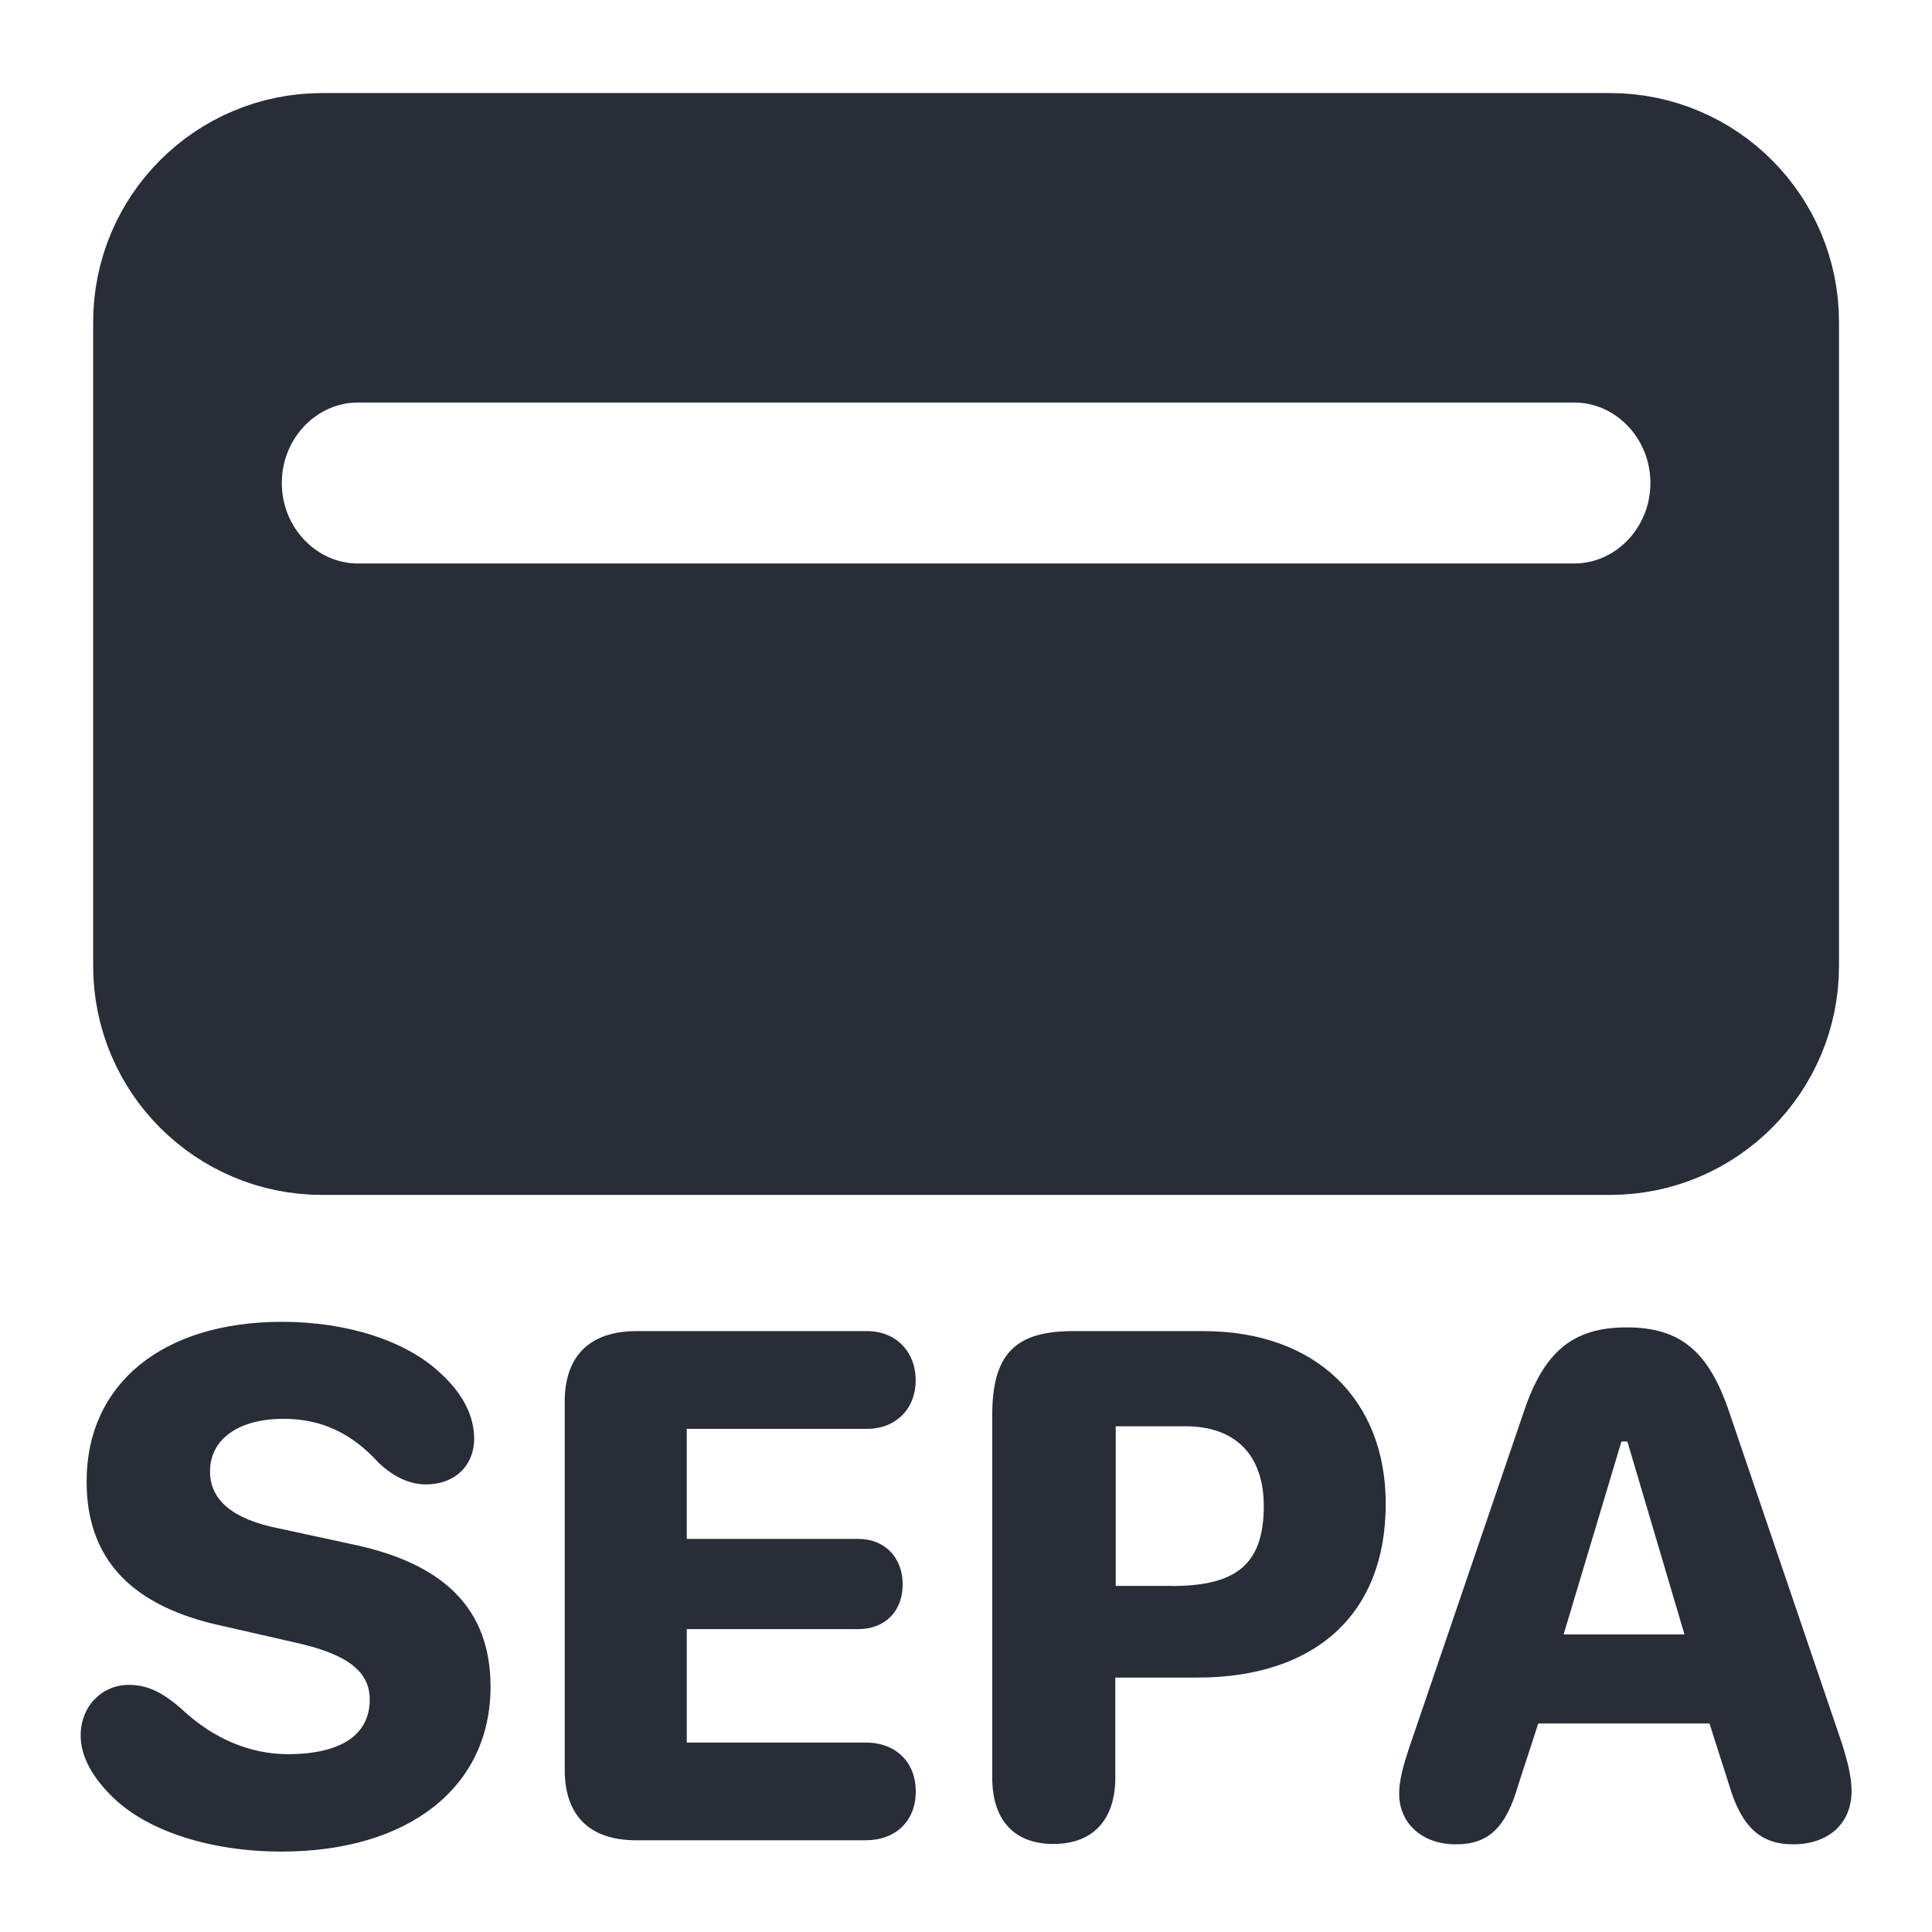
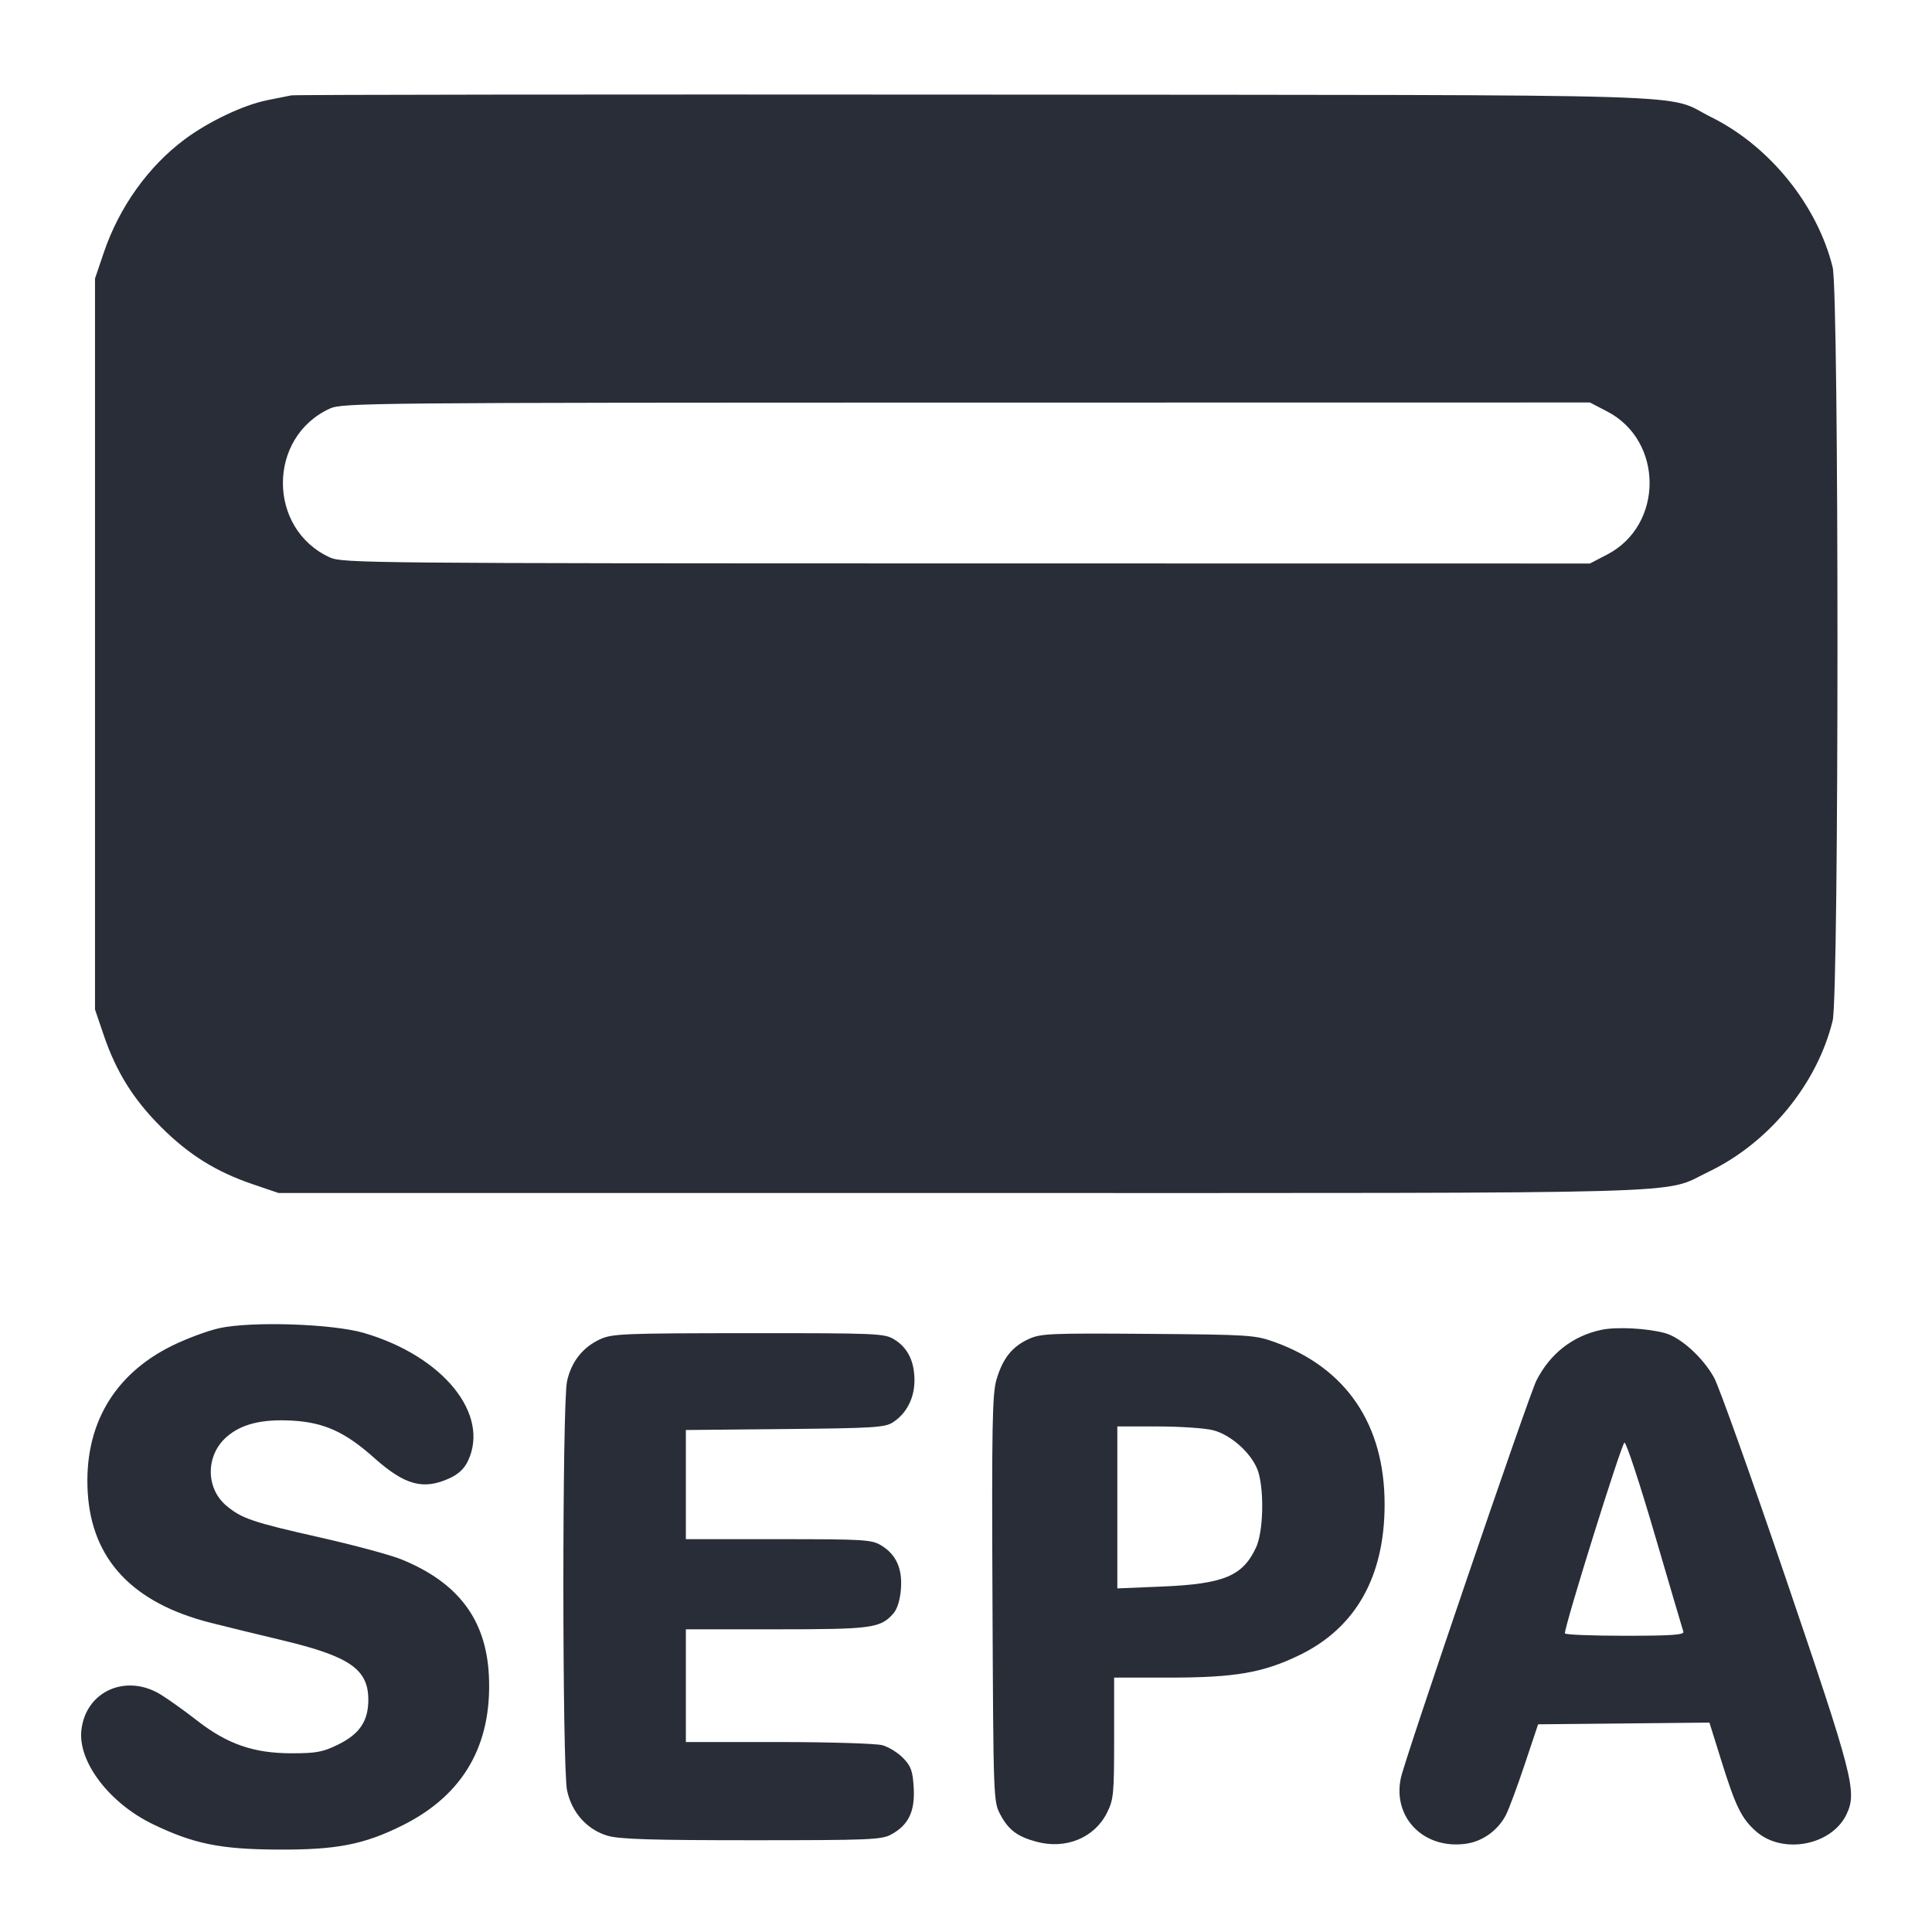
<svg xmlns="http://www.w3.org/2000/svg" height="64" viewBox="0 0 64 64" width="64">
-   <g fill="none" fill-rule="evenodd">
-     <path d="m11.59 51.139-2.347-.507c-1.571-.31-2.286-.963-2.286-1.89 0-1.062.939-1.742 2.435-1.742 1.272 0 2.275.493 3.139 1.445.52.494 1.05.728 1.581.728.952 0 1.595-.618 1.595-1.52 0-.754-.384-1.496-1.112-2.162-1.136-1.075-3.088-1.704-5.251-1.704-3.955 0-6.475 2.05-6.475 5.288 0 2.581 1.496 4.152 4.536 4.794l2.323.531c1.779.384 2.52.963 2.52 1.904 0 1.163-.952 1.805-2.717 1.805-1.248 0-2.472-.52-3.486-1.469-.68-.605-1.186-.827-1.778-.827-.878 0-1.595.694-1.595 1.68 0 .691.395 1.408 1.112 2.088 1.15 1.088 3.213 1.755 5.536 1.755 4.227 0 6.93-2.139 6.93-5.461 0-2.558-1.52-4.102-4.658-4.734l-.003-.002zm49.413 6.573-3.72-10.936c-.68-2.013-1.619-2.805-3.398-2.805-1.778 0-2.744.802-3.41 2.805l-3.731 10.936c-.285.827-.395 1.299-.395 1.704 0 .99.766 1.68 1.878 1.68 1.088 0 1.666-.555 2.074-1.99l.656-2.013h5.672l.643 2.014c.408 1.397 1.037 1.989 2.125 1.989 1.174 0 1.939-.69 1.939-1.768 0-.432-.112-.925-.333-1.619zm-9.206-3.57 1.915-6.39h.197l1.891 6.39zm-11.922-10.047h-4.336c-1.928 0-2.67.779-2.67 2.792v11.997c0 1.408.728 2.2 2.027 2.2 1.31 0 2.05-.802 2.05-2.2v-3.312h2.718c3.867 0 6.24-2.064 6.24-5.757 0-3.472-2.336-5.72-6.03-5.72zm-1.062 8.44h-1.853v-5.288h2.31c1.666 0 2.594.963 2.594 2.645 0 1.952-.939 2.646-3.05 2.646v-.003zm-10.085-5.203c.939 0 1.605-.656 1.605-1.605 0-.963-.666-1.632-1.605-1.632h-7.648c-1.544 0-2.373.827-2.373 2.336v12.195c0 1.52.826 2.336 2.373 2.336h7.587c1 0 1.669-.63 1.669-1.619 0-.976-.667-1.619-1.656-1.619h-5.93v-3.757h5.682c.877 0 1.47-.581 1.47-1.483 0-.89-.593-1.506-1.47-1.506h-5.683v-3.646h5.982zm24.608-42h-42.667c-2.933 0-5.333 2.4-5.333 5.334v21.334c0 2.933 2.4 5.333 5.333 5.333h42.667c2.933 0 5.333-2.4 5.333-5.333v-21.333c0-2.934-2.4-5.334-5.333-5.334zm-1.197 16h-40.272c-2.867.001-5.198-2.391-5.198-5.332s2.331-5.333 5.198-5.333h40.273c2.867 0 5.198 2.392 5.198 5.333s-2.331 5.333-5.198 5.333h-.002z" fill="#282d37" fill-rule="nonzero" />
-     <g stroke="#282d37">
-       <rect height="32" rx="5.333" stroke-width="4.5" width="53.333" x="5.336" y="5.333" />
-       <path d="m11.867 21.333c-2.867 0-5.198-2.392-5.198-5.333s2.331-5.333 5.198-5.333h40.273c2.867 0 5.198 2.392 5.198 5.333s-2.331 5.333-5.198 5.333z" stroke-width="5.333" />
-     </g>
-   </g>
+   <path d="M9.653 3.159 C 9.536 3.183,9.176 3.255,8.853 3.319 C 8.069 3.476,6.919 4.020,6.123 4.612 C 4.913 5.511,3.950 6.859,3.437 8.371 L 3.147 9.227 3.147 21.333 L 3.147 33.440 3.437 34.293 C 3.852 35.511,4.415 36.414,5.334 37.333 C 6.253 38.251,7.155 38.815,8.373 39.229 L 9.227 39.520 31.893 39.520 C 56.877 39.520,55.021 39.572,56.587 38.823 C 58.592 37.864,60.191 35.921,60.709 33.813 C 60.922 32.948,60.922 9.718,60.709 8.853 C 60.204 6.800,58.620 4.839,56.693 3.884 C 55.077 3.083,57.339 3.153,32.320 3.134 C 19.971 3.124,9.771 3.136,9.653 3.159 M53.241 13.631 C 55.113 14.603,55.113 17.397,53.241 18.369 L 52.669 18.667 32.014 18.664 C 12.242 18.662,11.342 18.654,10.931 18.467 C 8.852 17.523,8.852 14.477,10.931 13.533 C 11.342 13.346,12.242 13.338,32.014 13.336 L 52.669 13.333 53.241 13.631 M7.253 44.000 C 6.872 44.085,6.173 44.346,5.700 44.579 C 3.753 45.540,2.776 47.238,2.906 49.436 C 3.038 51.663,4.400 53.107,6.987 53.759 C 7.456 53.878,8.525 54.139,9.363 54.339 C 11.587 54.871,12.201 55.297,12.201 56.308 C 12.201 57.013,11.912 57.442,11.201 57.791 C 10.694 58.040,10.481 58.080,9.653 58.080 C 8.409 58.080,7.531 57.776,6.534 57.000 C 6.138 56.691,5.600 56.306,5.338 56.143 C 4.185 55.425,2.841 56.019,2.696 57.311 C 2.577 58.361,3.625 59.736,5.073 60.433 C 6.413 61.078,7.297 61.258,9.173 61.270 C 11.149 61.282,12.058 61.106,13.351 60.459 C 15.353 59.456,16.306 57.798,16.195 55.508 C 16.105 53.653,15.179 52.422,13.298 51.657 C 12.936 51.510,11.725 51.183,10.607 50.931 C 8.366 50.426,8.003 50.303,7.495 49.875 C 6.808 49.295,6.812 48.209,7.504 47.602 C 7.994 47.171,8.678 47.002,9.694 47.061 C 10.738 47.122,11.436 47.439,12.382 48.283 C 13.410 49.200,14.017 49.367,14.888 48.971 C 15.182 48.838,15.381 48.652,15.501 48.397 C 16.239 46.844,14.675 44.921,12.053 44.155 C 11.006 43.850,8.314 43.763,7.253 44.000 M53.050 44.052 C 52.099 44.253,51.347 44.841,50.894 45.736 C 50.642 46.235,46.551 58.226,46.407 58.889 C 46.118 60.216,47.180 61.283,48.582 61.073 C 49.126 60.991,49.625 60.627,49.887 60.121 C 49.982 59.937,50.261 59.187,50.506 58.453 L 50.952 57.120 53.790 57.092 L 56.627 57.063 57.019 58.318 C 57.495 59.847,57.691 60.244,58.176 60.670 C 59.057 61.443,60.679 61.134,61.170 60.098 C 61.522 59.357,61.390 58.844,59.160 52.295 C 58.017 48.937,56.948 45.944,56.785 45.644 C 56.424 44.982,55.685 44.308,55.160 44.162 C 54.577 44.000,53.548 43.946,53.050 44.052 M19.889 44.360 C 19.306 44.625,18.922 45.111,18.783 45.762 C 18.621 46.515,18.623 58.560,18.785 59.314 C 18.942 60.047,19.453 60.615,20.133 60.813 C 20.527 60.927,21.594 60.960,24.907 60.960 C 28.813 60.960,29.203 60.944,29.525 60.768 C 30.095 60.457,30.311 60.008,30.268 59.229 C 30.236 58.668,30.182 58.513,29.921 58.241 C 29.751 58.064,29.441 57.871,29.233 57.813 C 29.024 57.755,27.477 57.708,25.787 57.707 L 22.720 57.707 22.720 55.840 L 22.720 53.973 25.710 53.973 C 28.881 53.973,29.161 53.936,29.591 53.453 C 29.719 53.309,29.814 53.011,29.843 52.656 C 29.900 51.970,29.691 51.498,29.195 51.196 C 28.877 51.002,28.640 50.987,25.787 50.987 L 22.720 50.987 22.720 49.179 L 22.720 47.371 26.005 47.339 C 28.958 47.310,29.320 47.287,29.583 47.114 C 30.033 46.820,30.292 46.312,30.293 45.728 C 30.293 45.096,30.069 44.642,29.621 44.369 C 29.297 44.171,29.057 44.161,24.800 44.163 C 20.684 44.165,20.285 44.181,19.889 44.360 M34.072 44.359 C 33.522 44.613,33.213 45.004,33.008 45.708 C 32.871 46.182,32.851 47.240,32.877 52.971 C 32.907 59.644,32.908 59.682,33.141 60.117 C 33.410 60.621,33.703 60.840,34.335 61.010 C 35.303 61.271,36.249 60.884,36.667 60.057 C 36.890 59.614,36.907 59.444,36.907 57.577 L 36.907 55.573 38.724 55.573 C 40.918 55.573,41.845 55.413,43.056 54.823 C 44.913 53.919,45.867 52.227,45.867 49.833 C 45.867 47.187,44.600 45.316,42.228 44.459 C 41.575 44.224,41.399 44.212,38.027 44.186 C 34.774 44.161,34.474 44.174,34.072 44.359 M40.181 47.377 C 40.814 47.536,41.534 48.213,41.695 48.800 C 41.883 49.483,41.839 50.760,41.612 51.253 C 41.170 52.211,40.544 52.471,38.480 52.557 L 37.013 52.618 37.013 49.936 L 37.013 47.253 38.353 47.253 C 39.089 47.253,39.912 47.309,40.181 47.377 M54.821 50.853 C 55.315 52.540,55.739 53.980,55.764 54.053 C 55.799 54.157,55.366 54.187,53.825 54.187 C 52.733 54.187,51.840 54.151,51.839 54.107 C 51.837 53.827,53.724 47.787,53.813 47.787 C 53.874 47.787,54.328 49.167,54.821 50.853 " fill="#282d37" stroke="none" fill-rule="evenodd" />
</svg>
